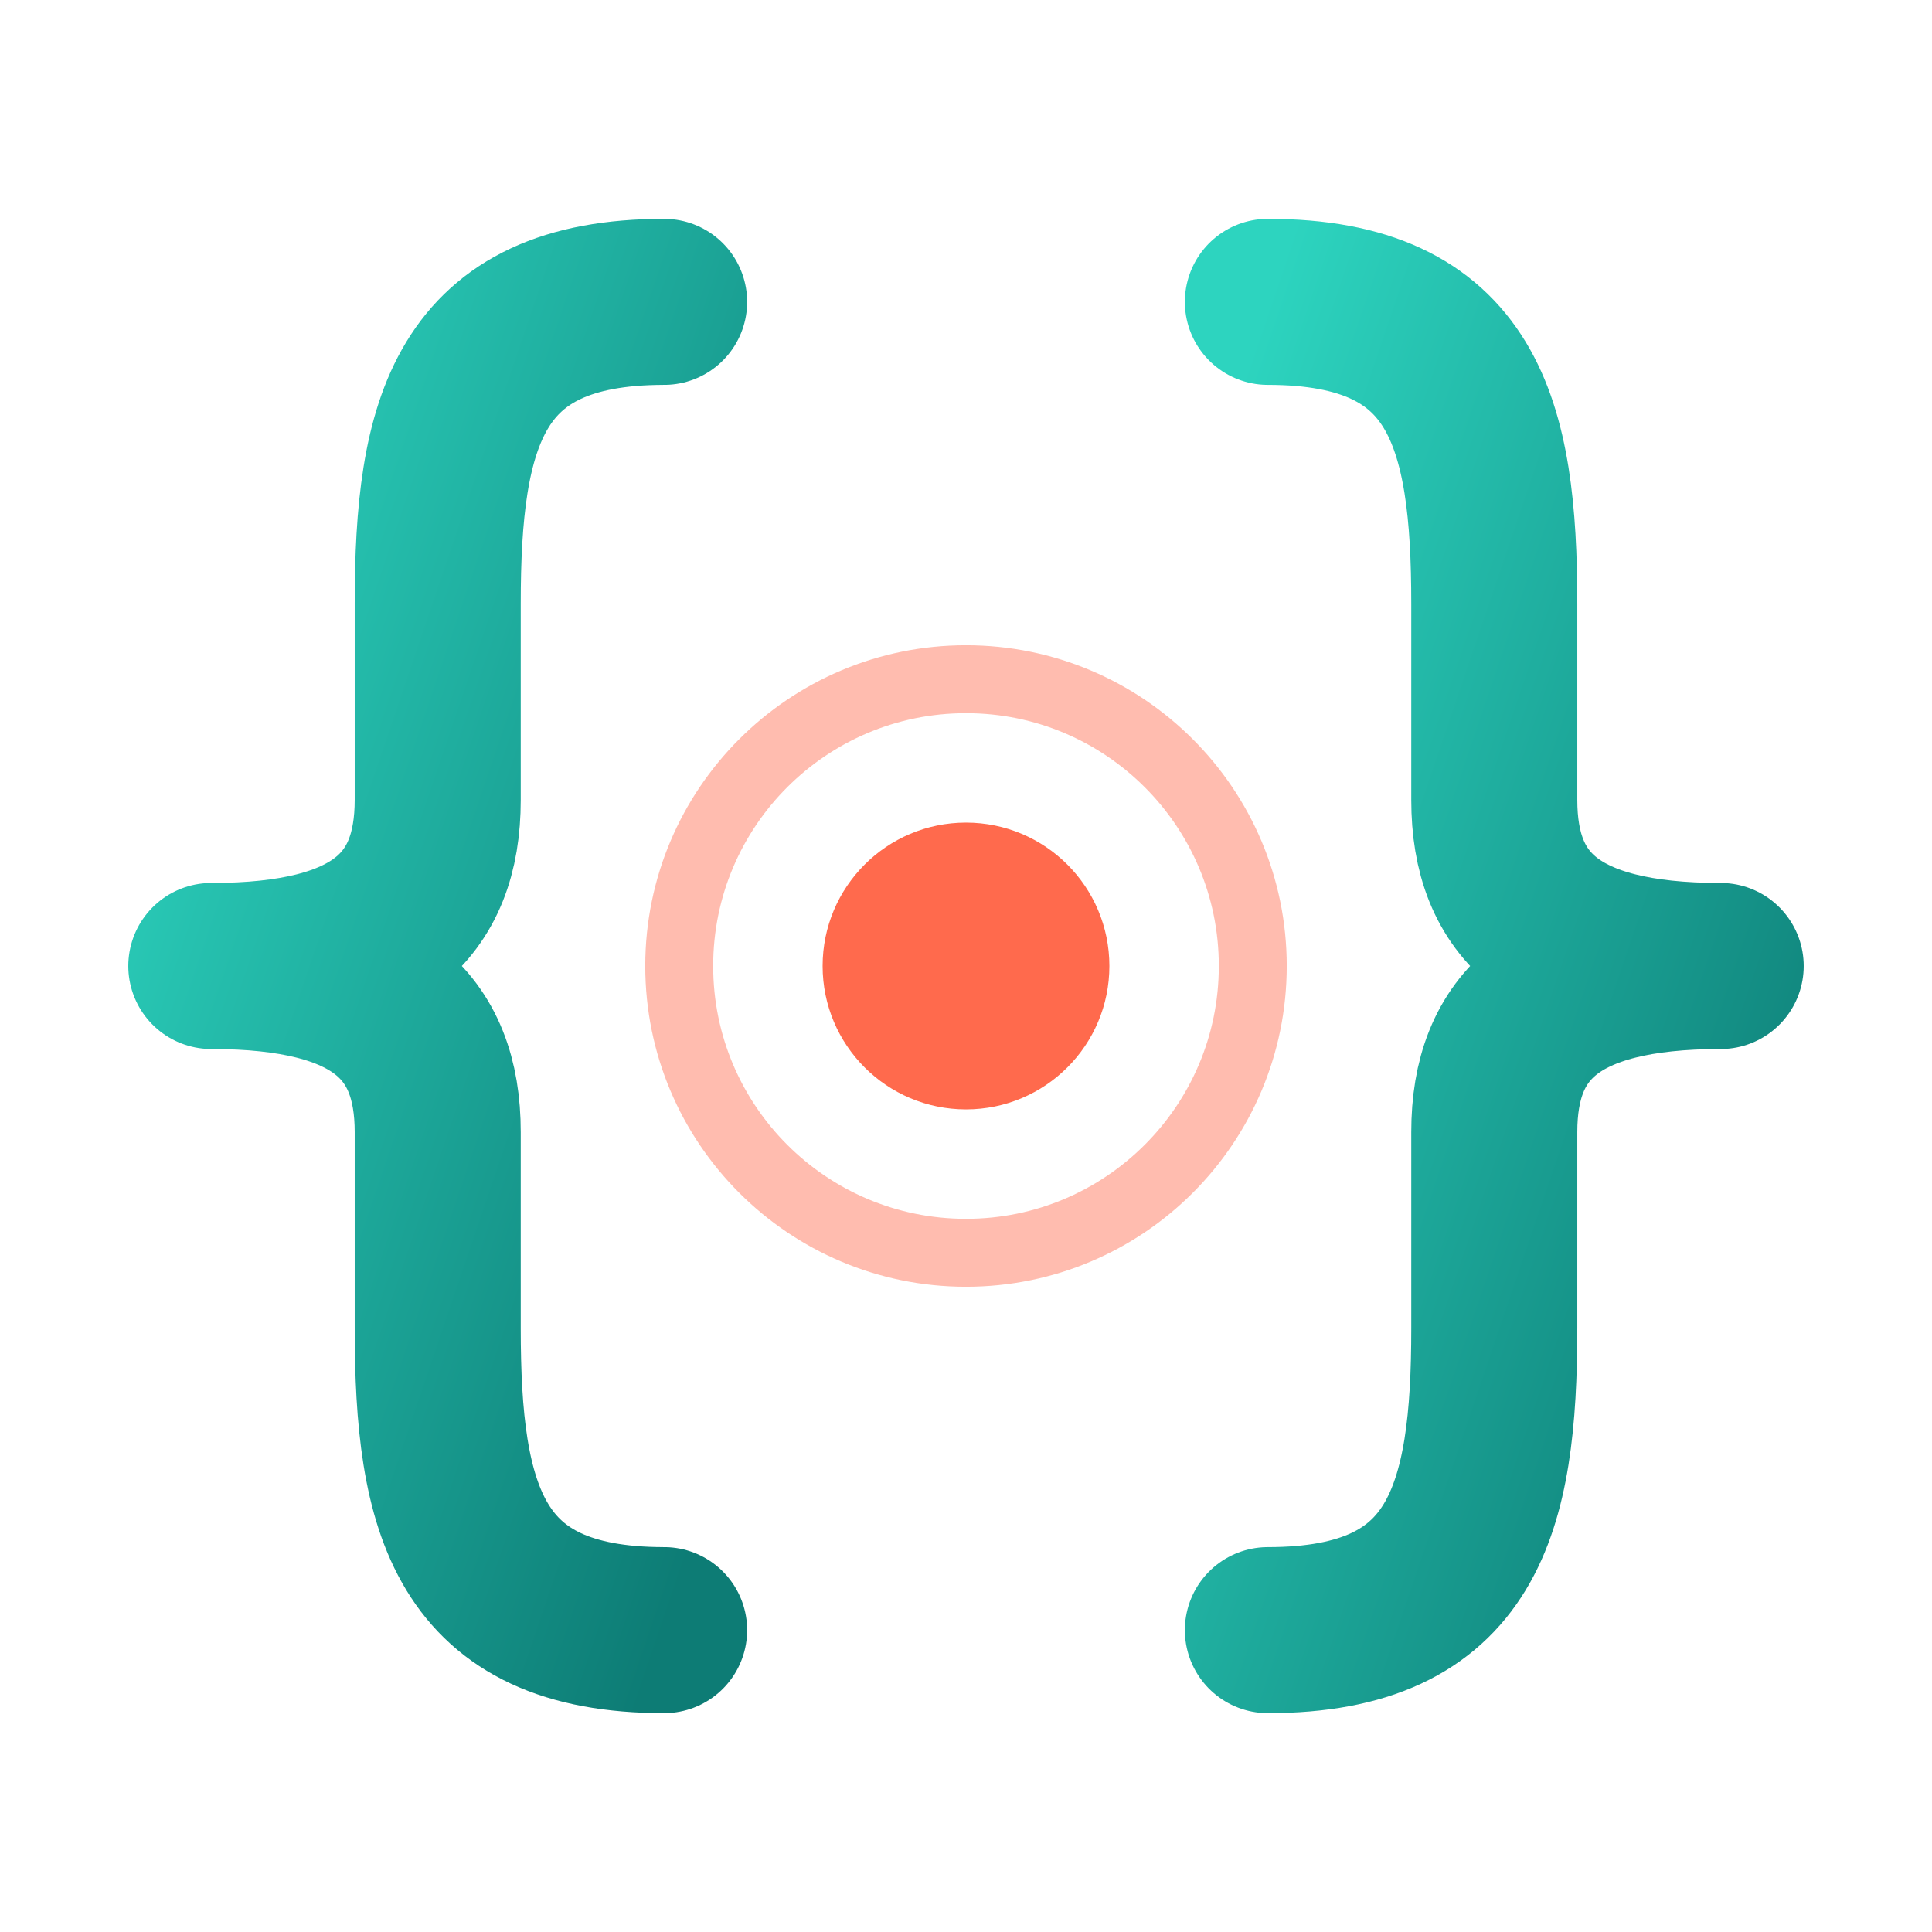
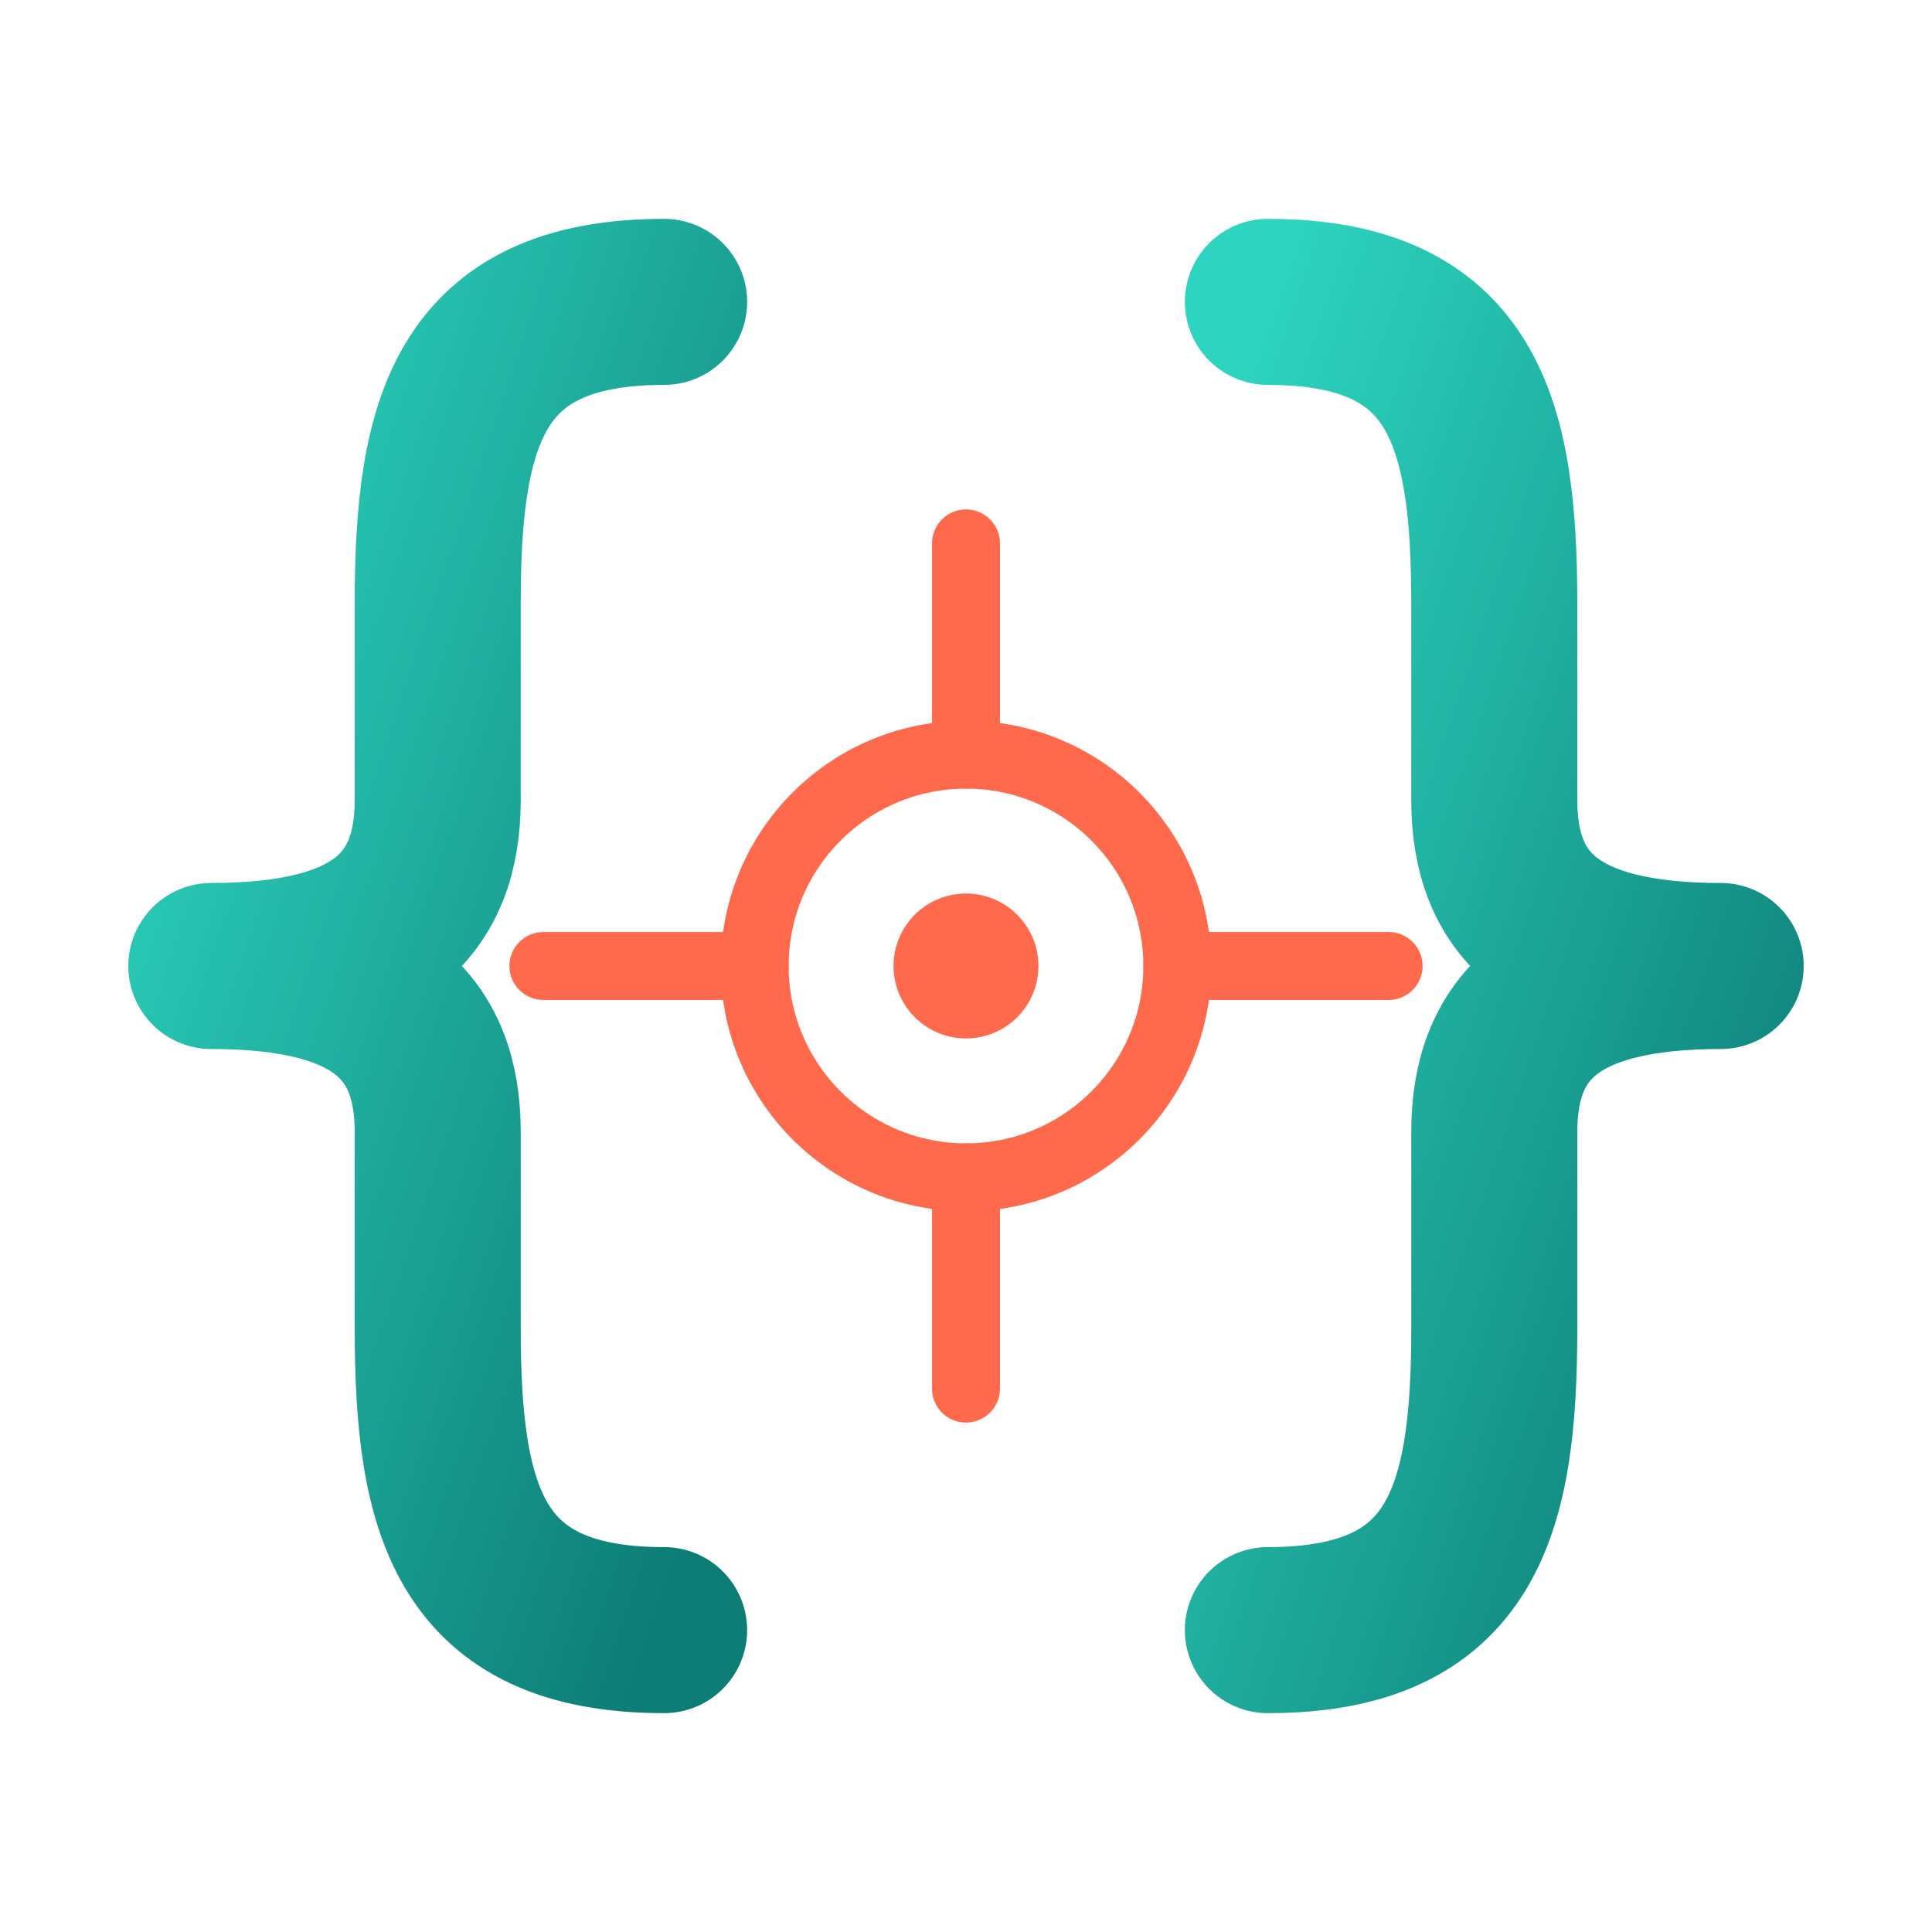
<svg xmlns="http://www.w3.org/2000/svg" viewBox="0 0 128 128">
  <defs>
    <linearGradient id="brace" x1="0" y1="0" x2="1" y2="1">
      <stop offset="0" stop-color="#2dd4bf" />
      <stop offset="1" stop-color="#0d7c75" />
    </linearGradient>
  </defs>
  <g fill="none" stroke="url(#brace)" stroke-width="11" stroke-linecap="round" stroke-linejoin="round">
    <path d="M44 20 C31 20 29 28 29 40 L29 53 C29 60 25 64 14 64 C25 64 29 68 29 75 L29 88 C29 100 31 108 44 108" />
    <path d="M84 20 C97 20 99 28 99 40 L99 53 C99 60 103 64 114 64 C103 64 99 68 99 75 L99 88 C99 100 97 108 84 108" />
  </g>
-   <circle cx="64" cy="64" r="19" fill="none" stroke="#ff6a4d" stroke-width="4.5" opacity=".45" />
-   <circle cx="64" cy="64" r="9.5" fill="#ff6a4d" />
+   <g fill="none" stroke="#ff6a4d" stroke-width="4.5" stroke-linecap="round">
+     <circle cx="64" cy="64" r="14" />
+     <path d="M64 36 V50 M64 78 V92 M36 64 H50 M78 64 H92" />
+   </g>
+   <circle cx="64" cy="64" r="4.8" fill="#ff6a4d" />
</svg>
